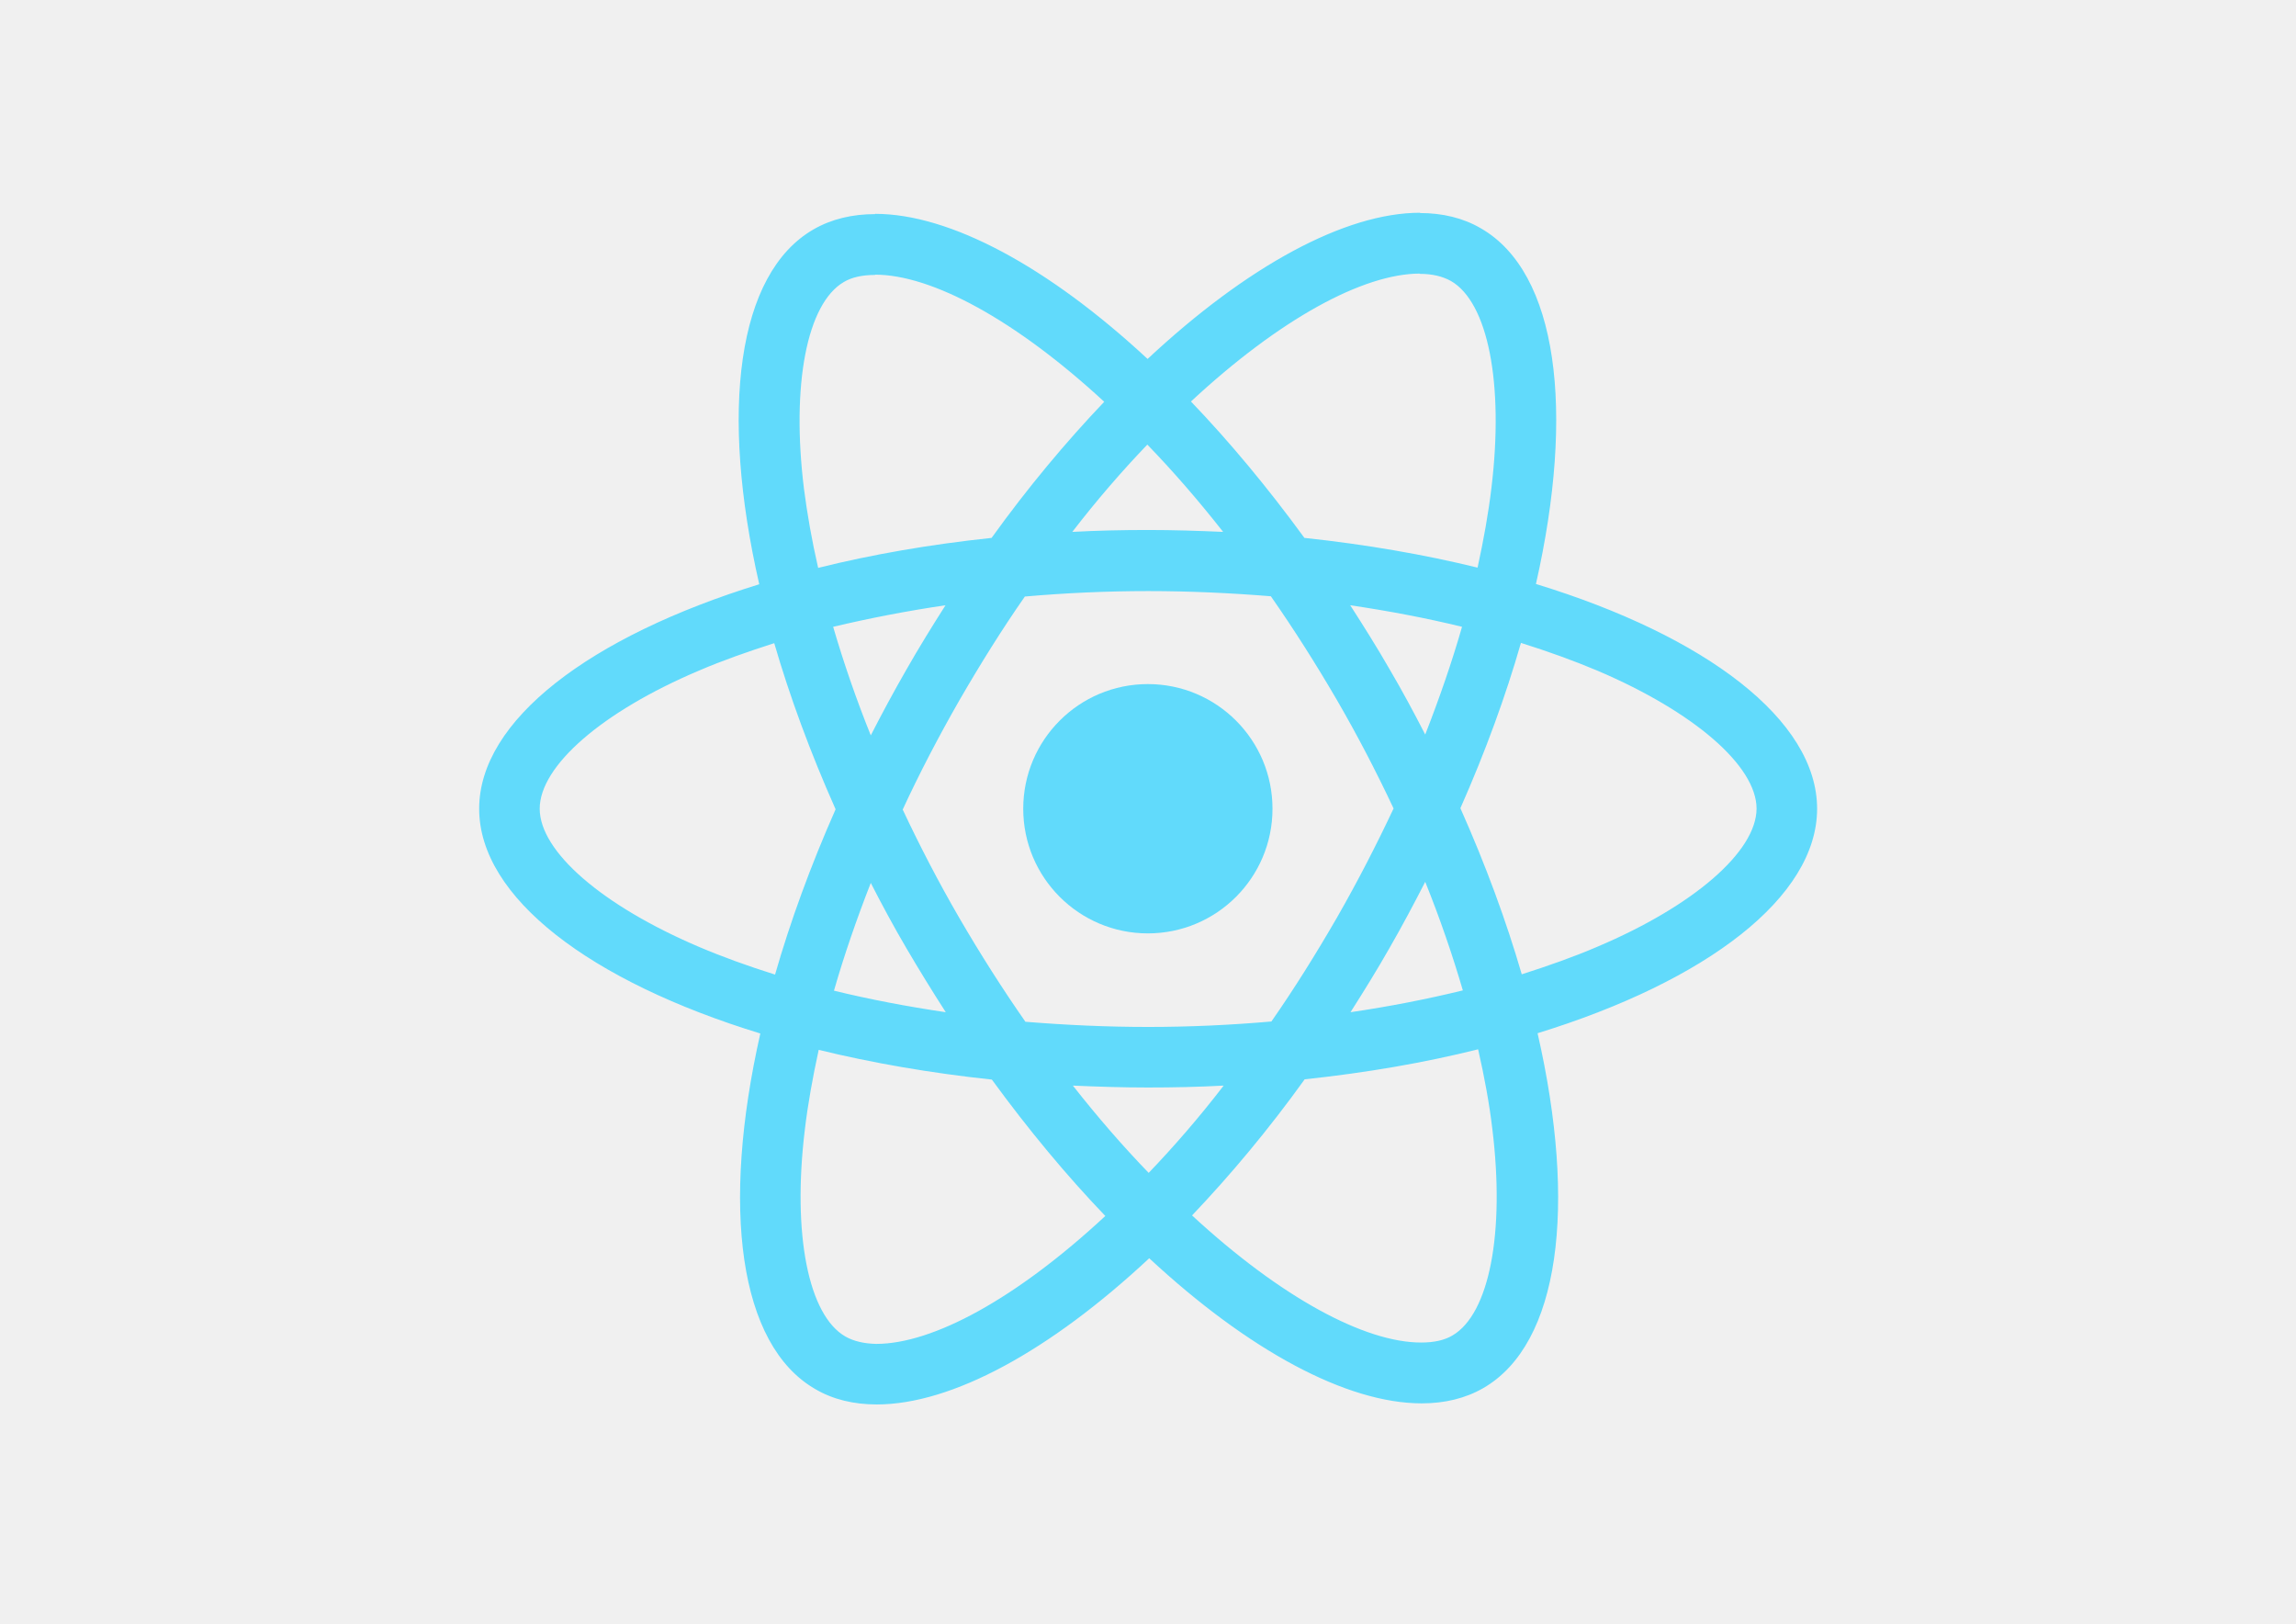
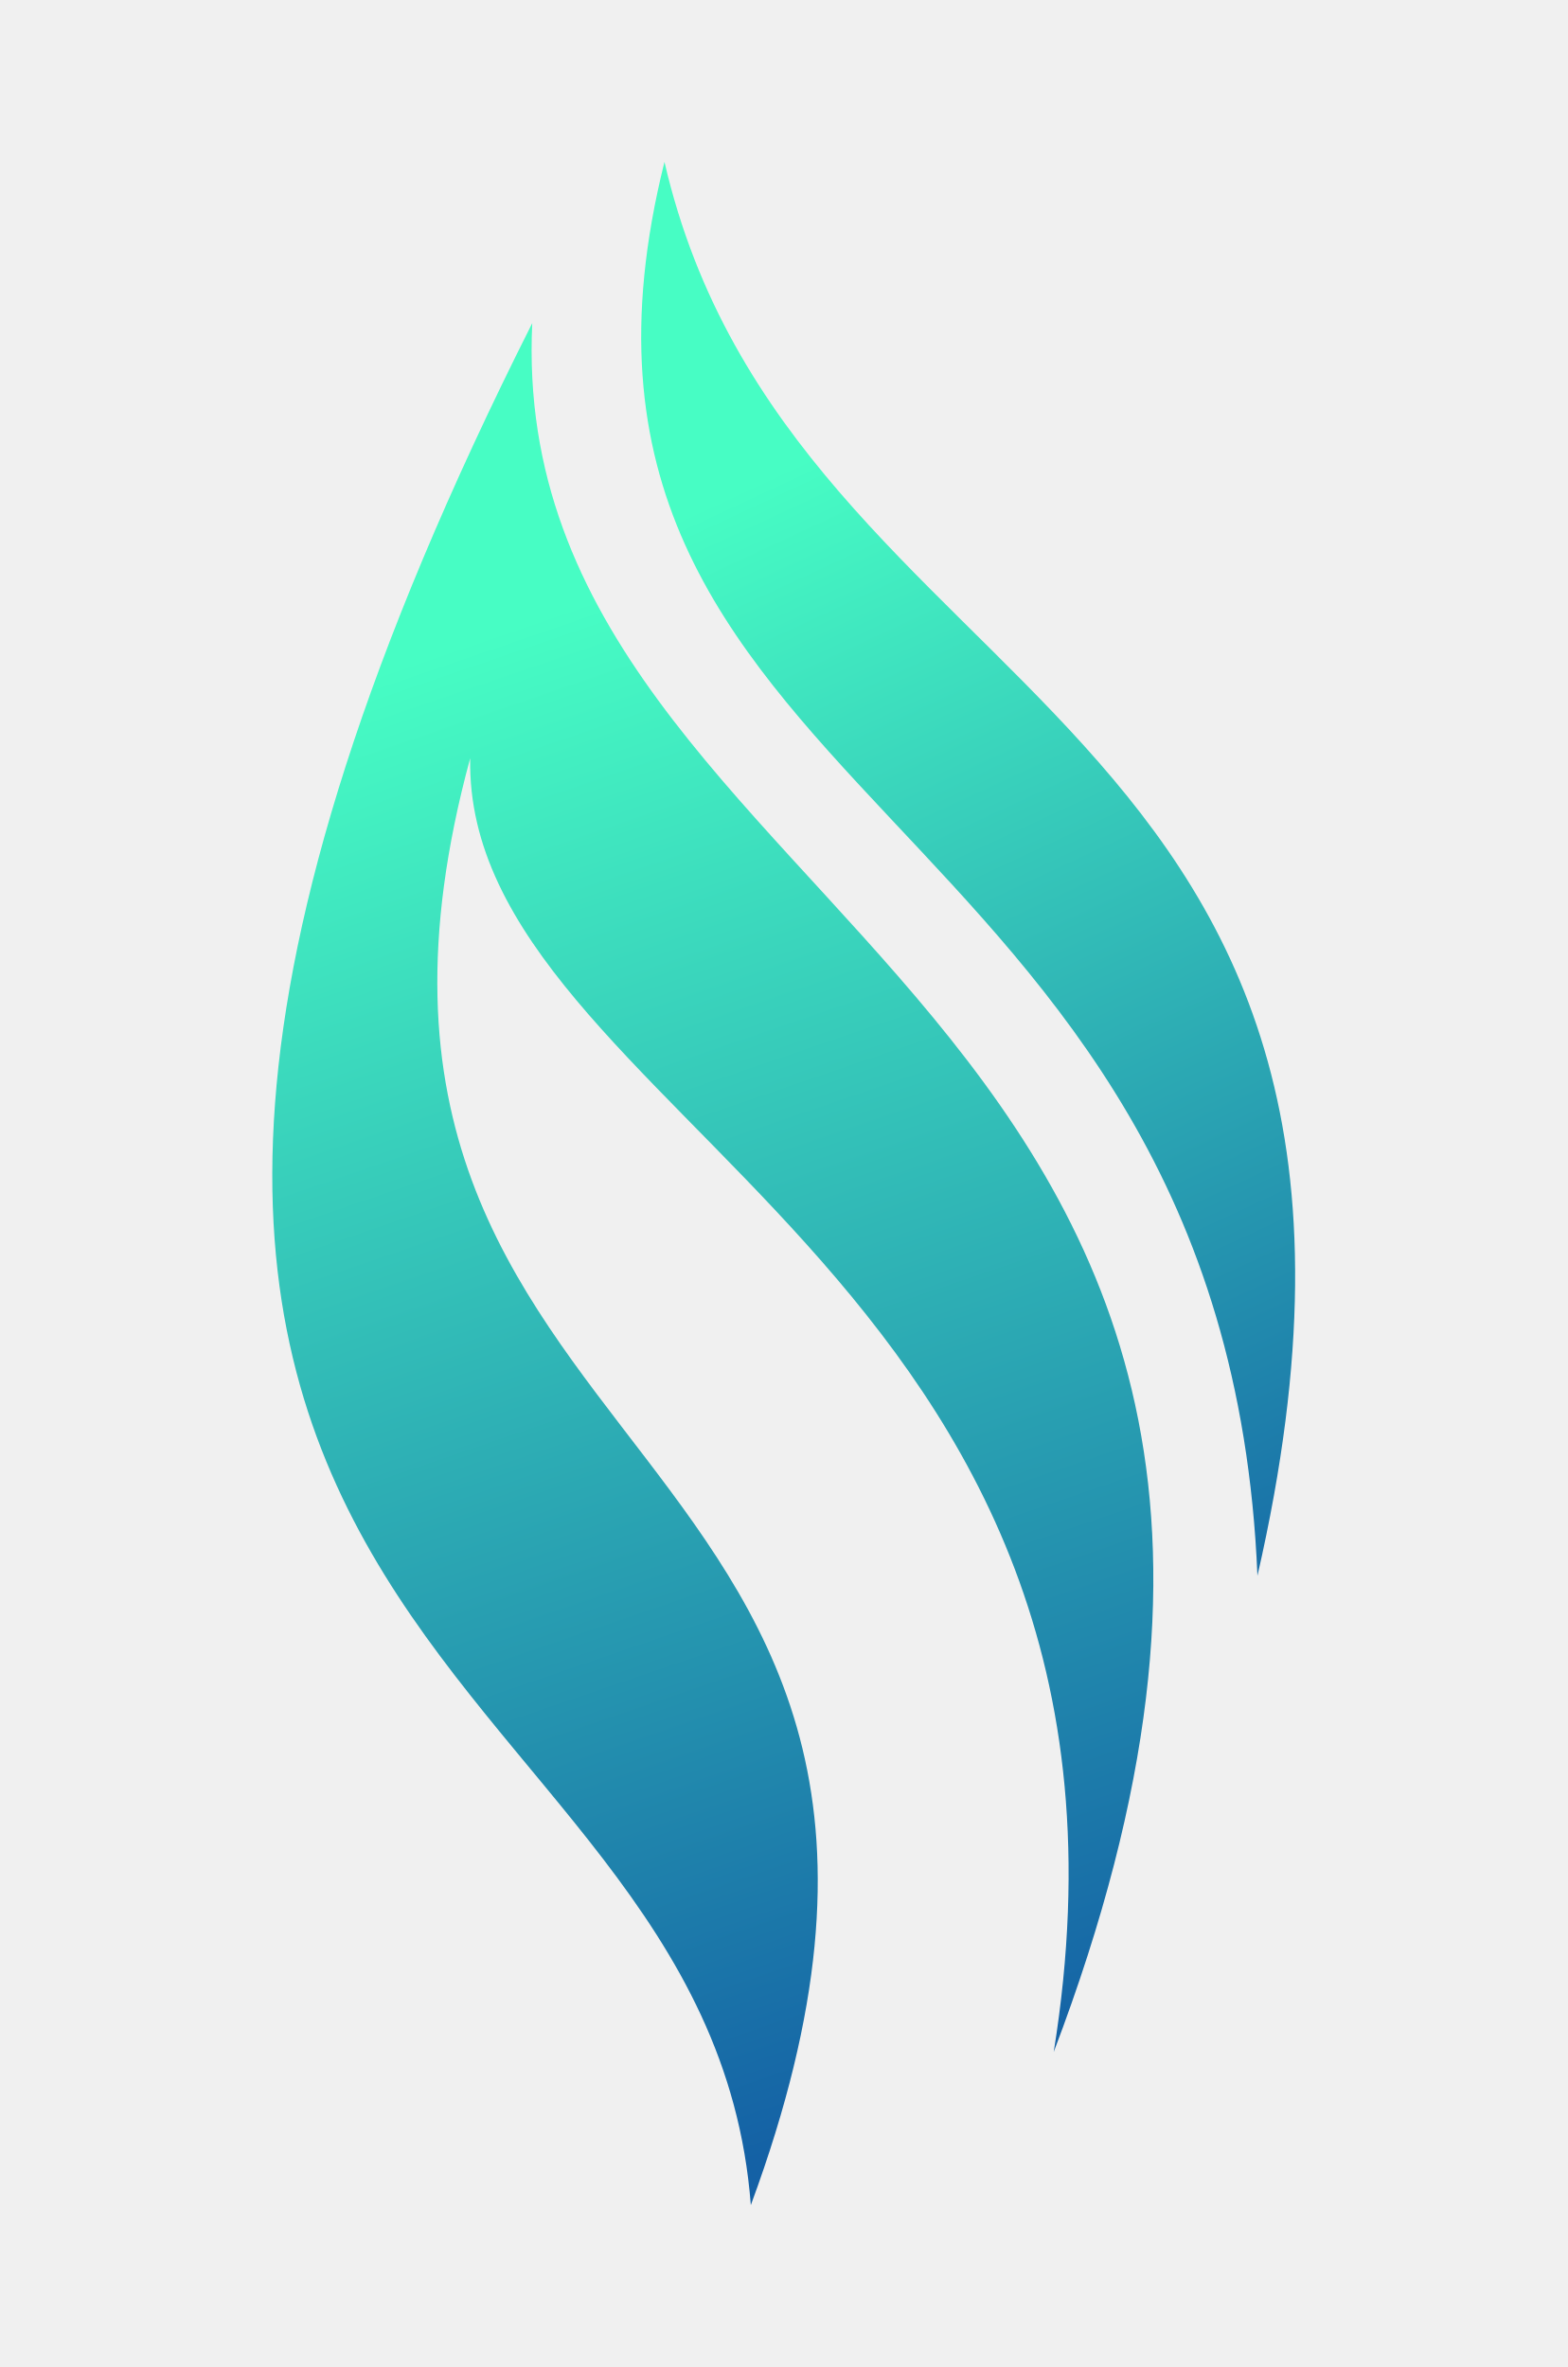
- <svg xmlns="http://www.w3.org/2000/svg" viewBox="0 0 841.9 595.3">
-   <g fill="#61DAFB">
-     <path d="M666.3 296.5c0-32.5-40.7-63.3-103.1-82.4 14.4-63.6 8-114.2-20.2-130.4-6.5-3.8-14.1-5.6-22.4-5.6v22.3c4.6 0 8.3.9 11.4 2.6 13.6 7.8 19.5 37.5 14.9 75.7-1.1 9.4-2.9 19.3-5.1 29.4-19.6-4.8-41-8.5-63.5-10.9-13.5-18.5-27.5-35.3-41.6-50 32.6-30.3 63.2-46.9 84-46.9V78c-27.5 0-63.5 19.6-99.9 53.6-36.4-33.8-72.4-53.2-99.9-53.2v22.3c20.7 0 51.4 16.5 84 46.6-14 14.7-28 31.4-41.3 49.9-22.6 2.4-44 6.1-63.6 11-2.3-10-4-19.7-5.2-29-4.7-38.2 1.1-67.9 14.6-75.8 3-1.8 6.9-2.6 11.5-2.6V78.5c-8.4 0-16 1.8-22.6 5.6-28.1 16.2-34.4 66.7-19.9 130.1-62.2 19.2-102.7 49.9-102.7 82.3 0 32.5 40.7 63.3 103.1 82.4-14.4 63.6-8 114.2 20.2 130.4 6.5 3.8 14.1 5.6 22.5 5.6 27.5 0 63.5-19.6 99.9-53.6 36.4 33.8 72.4 53.2 99.9 53.2 8.4 0 16-1.8 22.6-5.6 28.1-16.2 34.4-66.7 19.9-130.1 62-19.1 102.5-49.9 102.5-82.3zm-130.2-66.7c-3.7 12.9-8.3 26.2-13.5 39.5-4.1-8-8.4-16-13.1-24-4.6-8-9.5-15.8-14.4-23.4 14.2 2.1 27.9 4.7 41 7.9zm-45.8 106.5c-7.8 13.5-15.8 26.3-24.1 38.2-14.9 1.3-30 2-45.2 2-15.1 0-30.2-.7-45-1.9-8.3-11.9-16.4-24.6-24.2-38-7.6-13.1-14.5-26.4-20.8-39.8 6.2-13.4 13.2-26.8 20.7-39.9 7.8-13.5 15.8-26.3 24.1-38.2 14.9-1.3 30-2 45.2-2 15.1 0 30.2.7 45 1.9 8.3 11.9 16.4 24.6 24.2 38 7.6 13.1 14.5 26.4 20.8 39.8-6.3 13.4-13.2 26.8-20.7 39.9zm32.3-13c5.4 13.4 10 26.8 13.8 39.8-13.1 3.2-26.9 5.9-41.2 8 4.9-7.7 9.8-15.6 14.4-23.7 4.6-8 8.9-16.1 13-24.1zM421.2 430c-9.3-9.6-18.6-20.3-27.8-32 9 .4 18.2.7 27.5.7 9.4 0 18.7-.2 27.8-.7-9 11.7-18.3 22.4-27.5 32zm-74.4-58.9c-14.2-2.1-27.9-4.7-41-7.9 3.7-12.9 8.3-26.2 13.5-39.5 4.1 8 8.4 16 13.1 24 4.7 8 9.5 15.8 14.4 23.4zM420.7 163c9.3 9.6 18.6 20.3 27.8 32-9-.4-18.2-.7-27.5-.7-9.4 0-18.7.2-27.8.7 9-11.7 18.3-22.4 27.5-32zm-74 58.9c-4.9 7.7-9.8 15.6-14.4 23.7-4.6 8-8.9 16-13 24-5.4-13.4-10-26.8-13.8-39.8 13.1-3.1 26.9-5.8 41.2-7.9zm-90.5 125.2c-35.4-15.1-58.3-34.9-58.3-50.6 0-15.7 22.9-35.6 58.3-50.6 8.6-3.7 18-7 27.7-10.1 5.7 19.6 13.2 40 22.5 60.9-9.2 20.8-16.6 41.1-22.2 60.6-9.9-3.1-19.3-6.5-28-10.2zM310 490c-13.6-7.8-19.5-37.5-14.9-75.7 1.1-9.4 2.9-19.3 5.1-29.4 19.6 4.8 41 8.5 63.5 10.9 13.5 18.5 27.5 35.3 41.6 50-32.6 30.3-63.2 46.9-84 46.9-4.5-.1-8.3-1-11.3-2.7zm237.2-76.2c4.7 38.2-1.1 67.9-14.6 75.8-3 1.8-6.9 2.6-11.5 2.6-20.7 0-51.4-16.5-84-46.6 14-14.7 28-31.4 41.3-49.9 22.6-2.4 44-6.1 63.6-11 2.3 10.1 4.1 19.8 5.2 29.1zm38.5-66.7c-8.6 3.7-18 7-27.7 10.1-5.7-19.6-13.2-40-22.5-60.9 9.2-20.8 16.6-41.1 22.2-60.6 9.9 3.1 19.3 6.5 28.1 10.2 35.4 15.1 58.3 34.9 58.3 50.6-.1 15.7-23 35.6-58.4 50.6zM320.8 78.4z" />
-     <circle cx="420.9" cy="296.5" r="45.7" />
-     <path d="M520.5 78.1z" />
+ <svg xmlns="http://www.w3.org/2000/svg" version="1.1" id="Layer_1" x="0px" y="0px" viewBox="0 0 232.4 350.9" style="enable-background:new 0 0 232.4 350.9;" xml:space="preserve">
+   <style type="text/css">
+ 	.st0{fill:#051826;}
+ 	.st1{fill:#4A4A4C;}
+ 	.st2{fill:#1461A5;}
+ 	.st3{fill:url(#SVGID_1_);}
+ 	.st4{fill:url(#SVGID_2_);}
+ 	.st5{fill:url(#SVGID_3_);}
+ 	.st6{fill:#58595B;}
+ 	.st7{fill:#A7A9AC;}
+ 	.st8{fill:url(#SVGID_4_);}
+ 	.st9{fill:url(#SVGID_5_);}
+ 	.st10{fill:url(#SVGID_6_);}
+ 	.st11{fill:#FFFFFF;}
+ 	.st12{fill:url(#SVGID_7_);}
+ 	.st13{fill:url(#SVGID_8_);}
+ 	.st14{fill:url(#SVGID_9_);}
+ 	.st15{fill:url(#SVGID_10_);}
+ 	.st16{fill:url(#SVGID_11_);}
+ 	.st17{fill:url(#SVGID_12_);}
+ 	.st18{fill:url(#SVGID_13_);}
+ 	.st19{fill:url(#SVGID_14_);}
+ 	.st20{fill:url(#SVGID_15_);}
+ 	.st21{fill:url(#SVGID_16_);}
+ 	.st22{fill:url(#SVGID_17_);}
+ 	.st23{fill:url(#SVGID_18_);}
+ 	.st24{fill:url(#SVGID_19_);}
+ 	.st25{fill:url(#SVGID_20_);}
+ 	.st26{fill:url(#SVGID_21_);}
+ 	.st27{fill:url(#SVGID_22_);}
+ 	.st28{fill:url(#SVGID_23_);}
+ 	.st29{fill:url(#SVGID_24_);}
+ 	.st30{fill:url(#SVGID_25_);}
+ 	.st31{fill:url(#SVGID_26_);}
+ 	.st32{fill:url(#SVGID_27_);}
+ 	.st33{fill:url(#SVGID_28_);}
+ 	.st34{fill:url(#SVGID_29_);}
+ 	.st35{fill:url(#SVGID_30_);}
+ 	.st36{fill:url(#SVGID_31_);}
+ 	.st37{fill:url(#SVGID_32_);}
+ 	.st38{fill:url(#SVGID_33_);}
+ 	.st39{fill:url(#SVGID_34_);}
+ 	.st40{fill:url(#SVGID_35_);}
+ </style>
+   <g>
+     <g>
+       <g>
+         <linearGradient id="SVGID_1_" gradientUnits="userSpaceOnUse" x1="55.729" y1="58.269" x2="142.005" y2="309.805">
+           <stop offset="0.148" style="stop-color:#47FDC4" />
+           <stop offset="1" style="stop-color:#1461A5" />
+         </linearGradient>
+         <path class="st3" d="M111.3,326.9c43.3-117-70.9-106.7-41.6-214.5c-1,52.7,105.2,75.6,86.5,191.8C216,147.1,74.6,137.9,78.9,47.9     C-21.3,246.8,104.8,242.3,111.3,326.9z" />
+       </g>
+       <linearGradient id="SVGID_2_" gradientUnits="userSpaceOnUse" x1="107.042" y1="36.487" x2="203.698" y2="244.013">
+         <stop offset="0.148" style="stop-color:#47FDC4" />
+         <stop offset="1" style="stop-color:#1461A5" />
+       </linearGradient>
+       <path class="st4" d="M98.5,24c-23.8,95.4,83.1,93.5,87.9,209.6C216.3,103.3,117.4,105.8,98.5,24z" />
+     </g>
  </g>
</svg>
